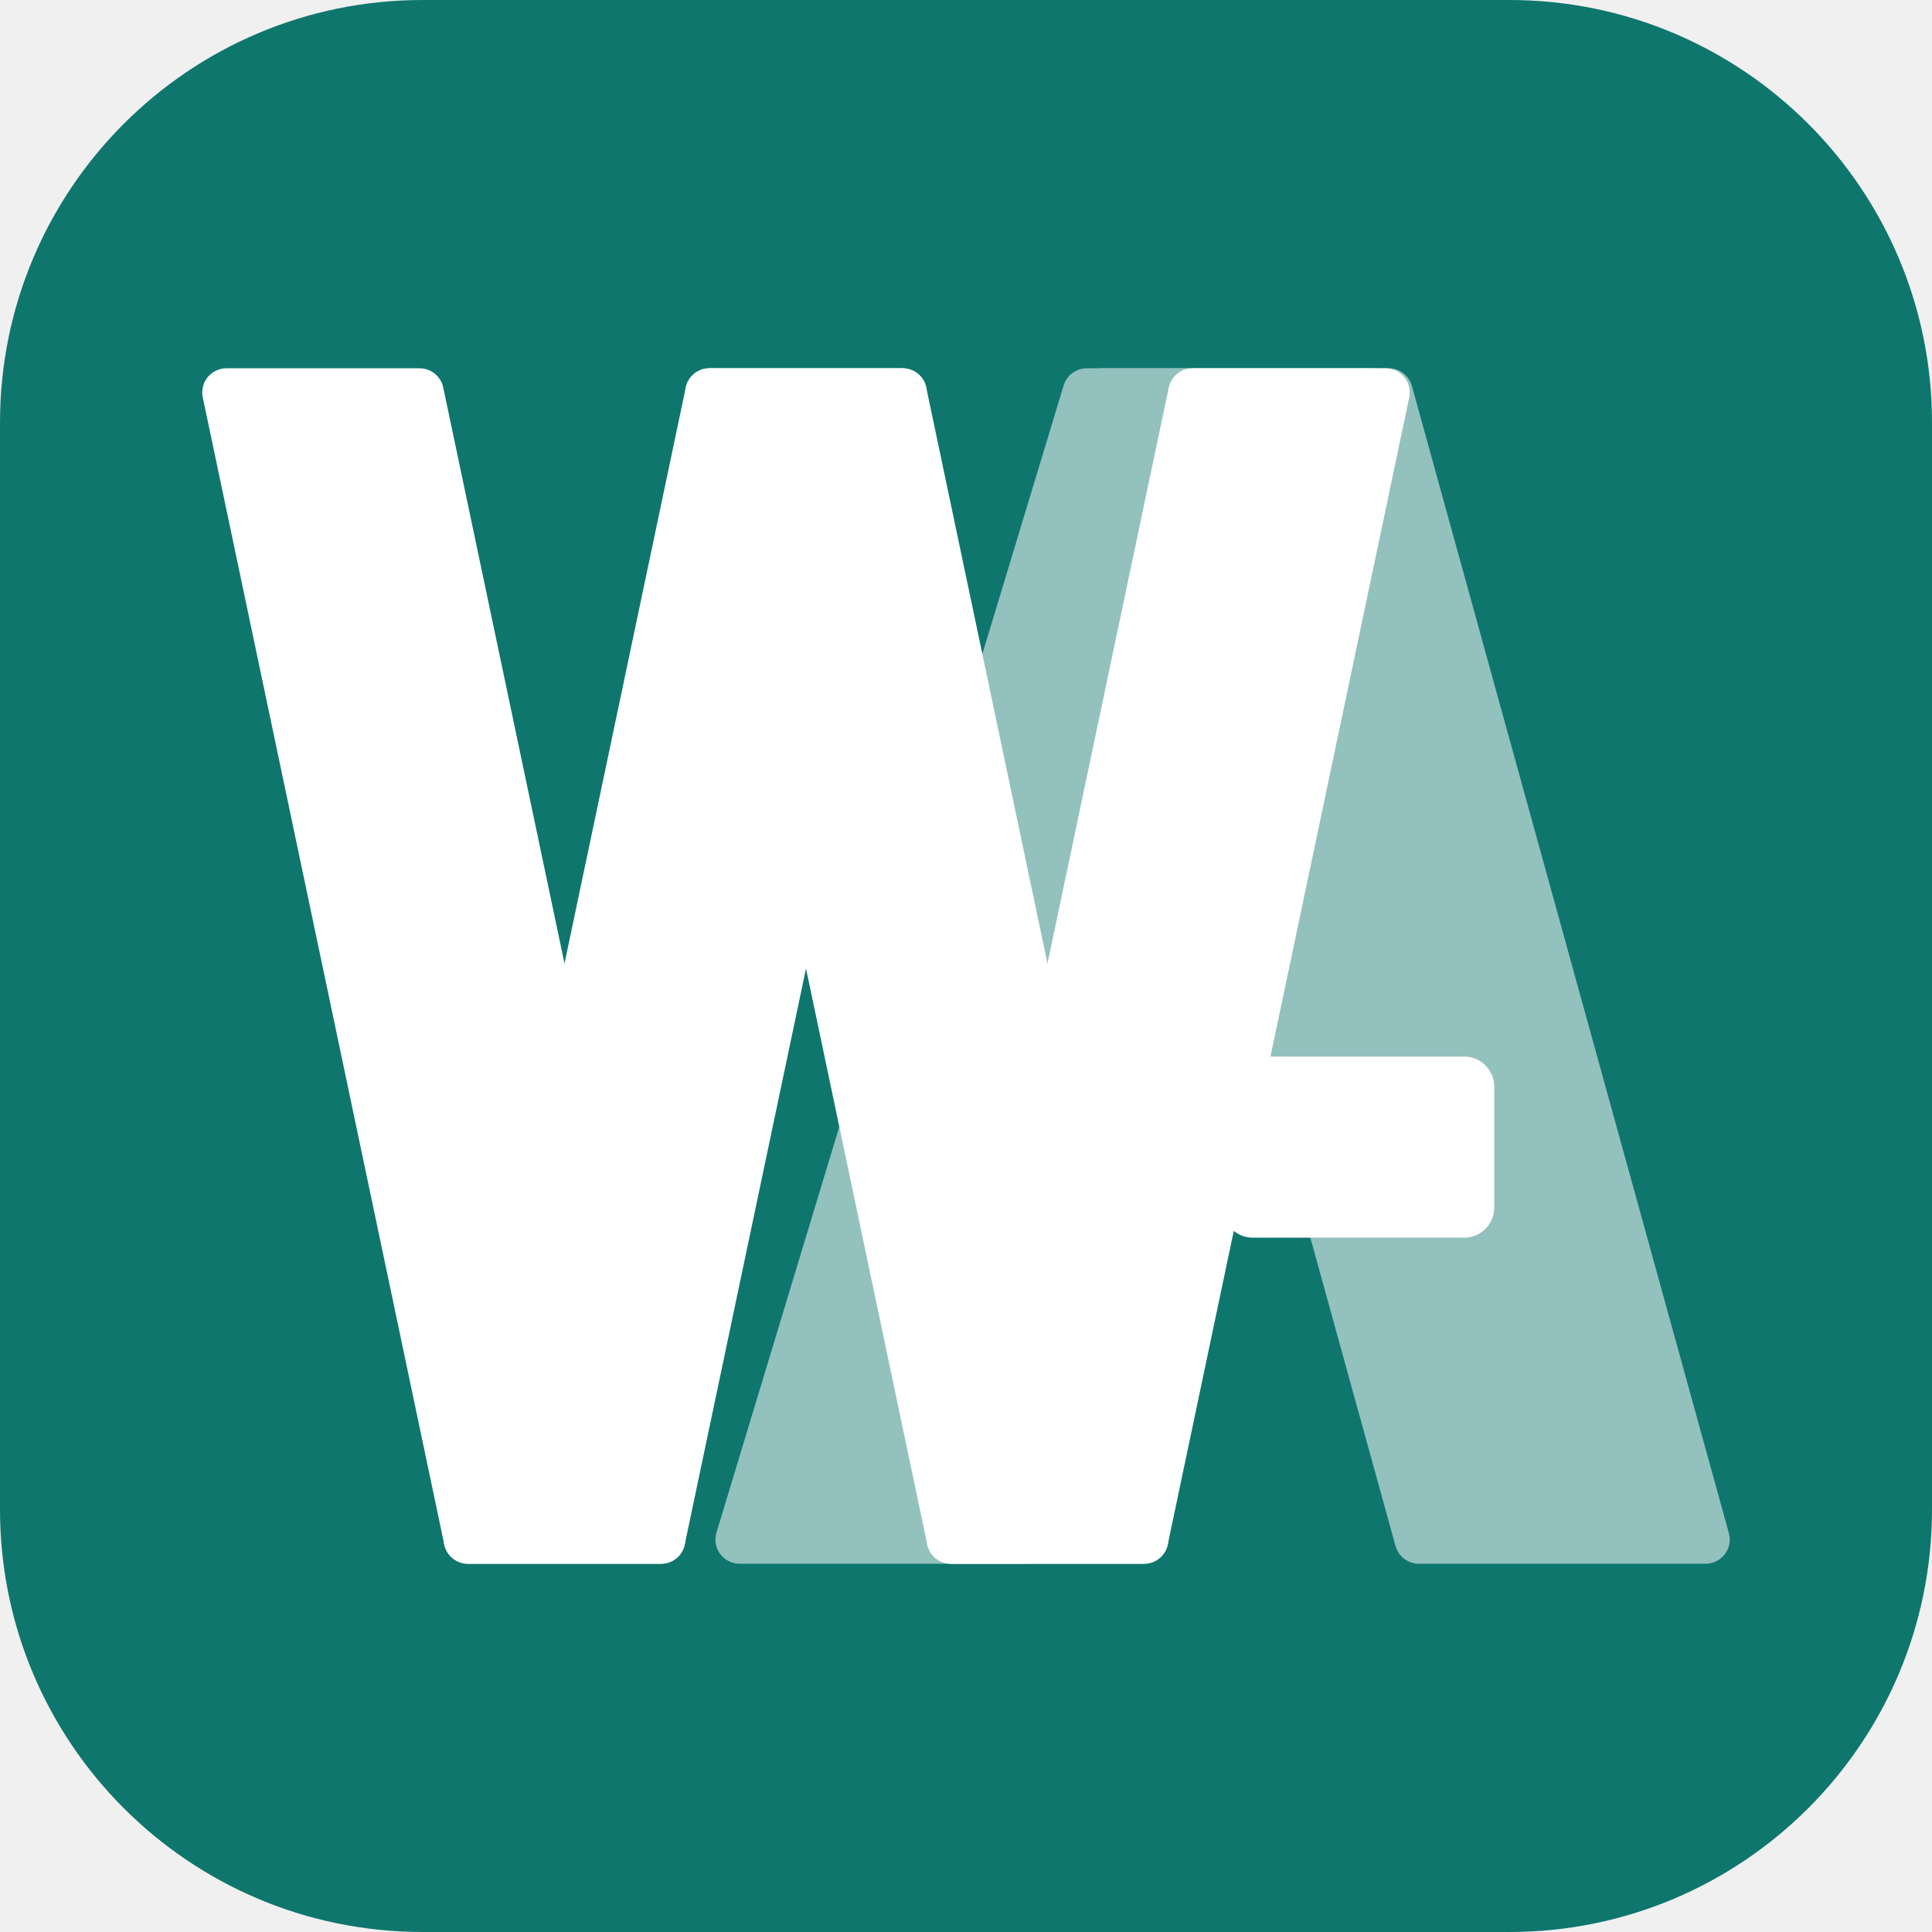
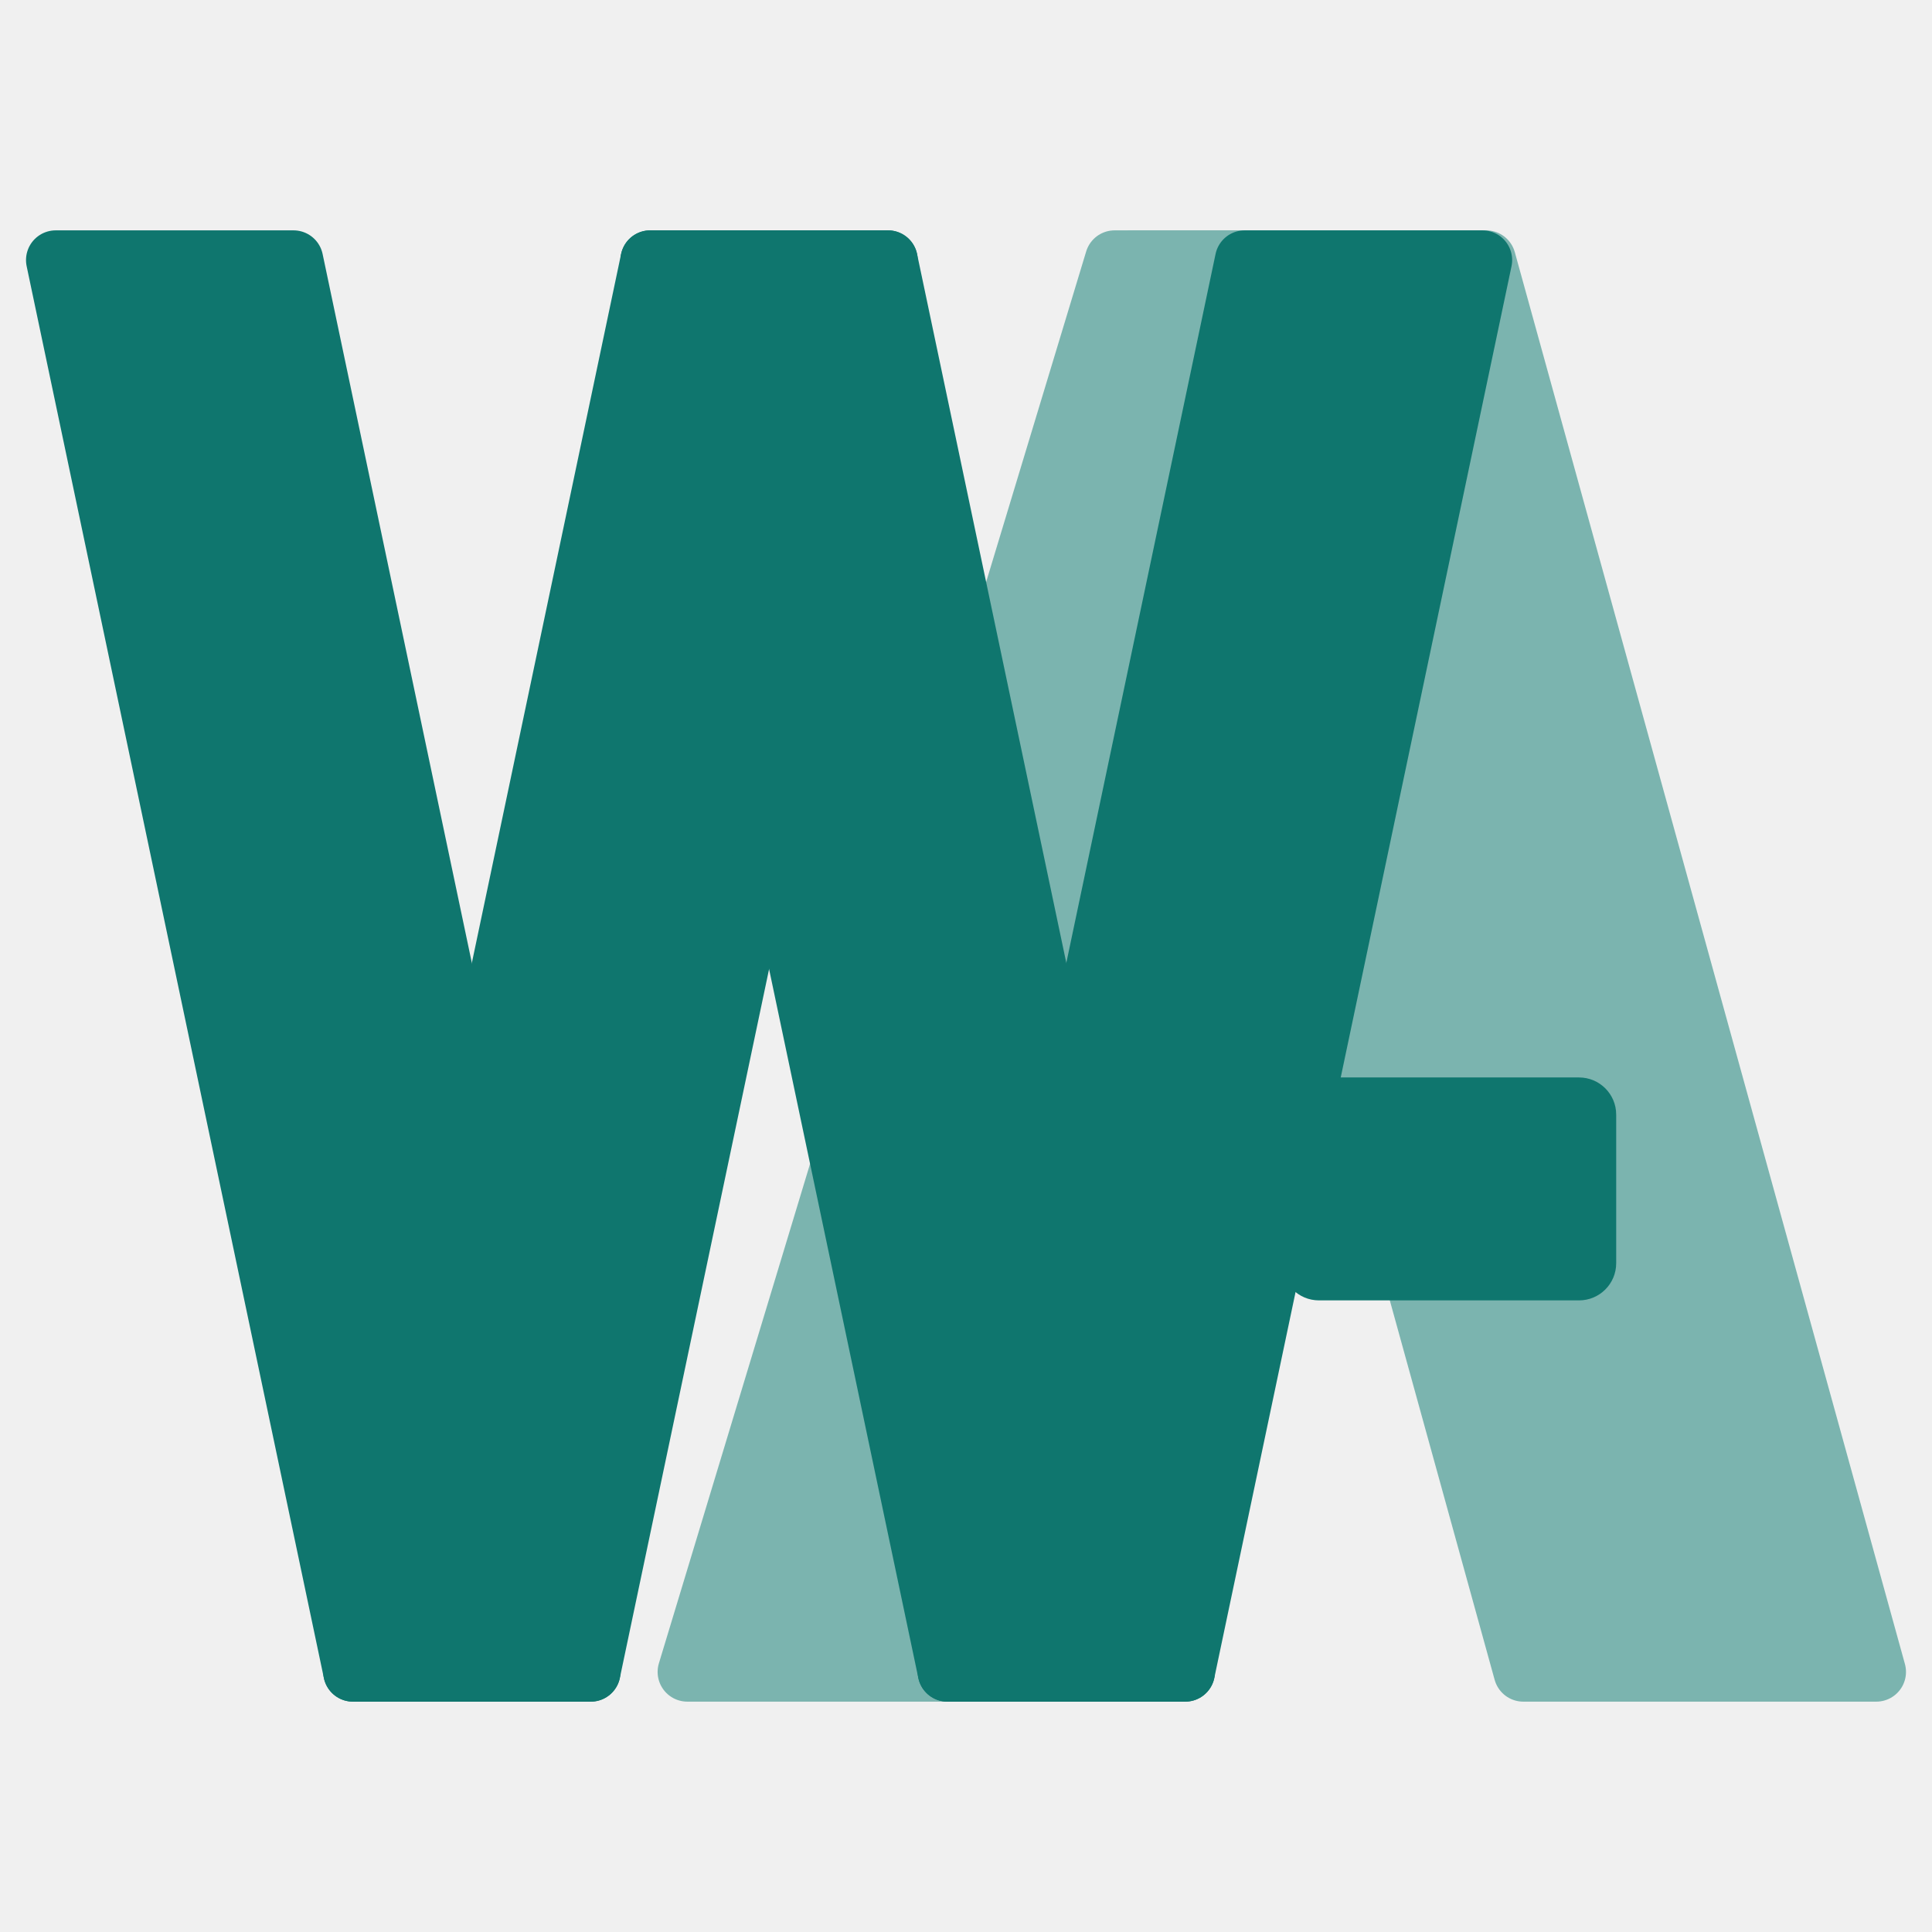
- <svg xmlns="http://www.w3.org/2000/svg" viewBox="0 0 64 64" role="img" aria-label="WP2Astro">
-   <rect width="64" height="64" rx="14" fill="#0f766e" />
-   <polygon points="24.5,51 34,51 45.5,13 36,13" fill="#93c1be" stroke="#93c1be" stroke-width="1.6" stroke-linejoin="round" />
-   <polygon points="36.5,13 46,13 56.5,51 47,51" fill="#93c1be" stroke="#93c1be" stroke-width="1.6" stroke-linejoin="round" />
-   <polygon points="7.5,13 13.9,13 21.9,51 15.5,51" fill="#ffffff" stroke="#ffffff" stroke-width="1.6" stroke-linejoin="round" />
-   <polygon points="15.5,51 21.9,51 29.9,13 23.5,13" fill="#ffffff" stroke="#ffffff" stroke-width="1.6" stroke-linejoin="round" />
-   <polygon points="23.5,13 29.9,13 37.9,51 31.5,51" fill="#ffffff" stroke="#ffffff" stroke-width="1.6" stroke-linejoin="round" />
-   <polygon points="31.5,51 37.9,51 45.9,13 39.5,13" fill="#ffffff" stroke="#ffffff" stroke-width="1.6" stroke-linejoin="round" />
-   <rect x="40.5" y="35" width="9" height="6" rx="1" fill="#ffffff" />
+ <svg xmlns="http://www.w3.org/2000/svg" viewBox="6 6 52 52" role="img" aria-label="WP2Astro">
+   <polygon points="24.5,51 34,51 45.5,13 36,13" fill="#7bb4af" stroke="#7bb4af" stroke-width="1.6" stroke-linejoin="round" />
+   <polygon points="36.5,13 46,13 56.5,51 47,51" fill="#7bb4af" stroke="#7bb4af" stroke-width="1.6" stroke-linejoin="round" />
+   <polygon points="7.5,13 13.9,13 21.9,51 15.5,51" fill="#0f766e" stroke="#0f766e" stroke-width="1.6" stroke-linejoin="round" />
+   <polygon points="15.5,51 21.9,51 29.9,13 23.5,13" fill="#0f766e" stroke="#0f766e" stroke-width="1.6" stroke-linejoin="round" />
+   <polygon points="23.5,13 29.9,13 37.9,51 31.5,51" fill="#0f766e" stroke="#0f766e" stroke-width="1.6" stroke-linejoin="round" />
+   <polygon points="31.5,51 37.9,51 45.9,13 39.5,13" fill="#0f766e" stroke="#0f766e" stroke-width="1.6" stroke-linejoin="round" />
+   <rect x="40.5" y="35" width="9" height="6" rx="1" fill="#0f766e" />
</svg>
